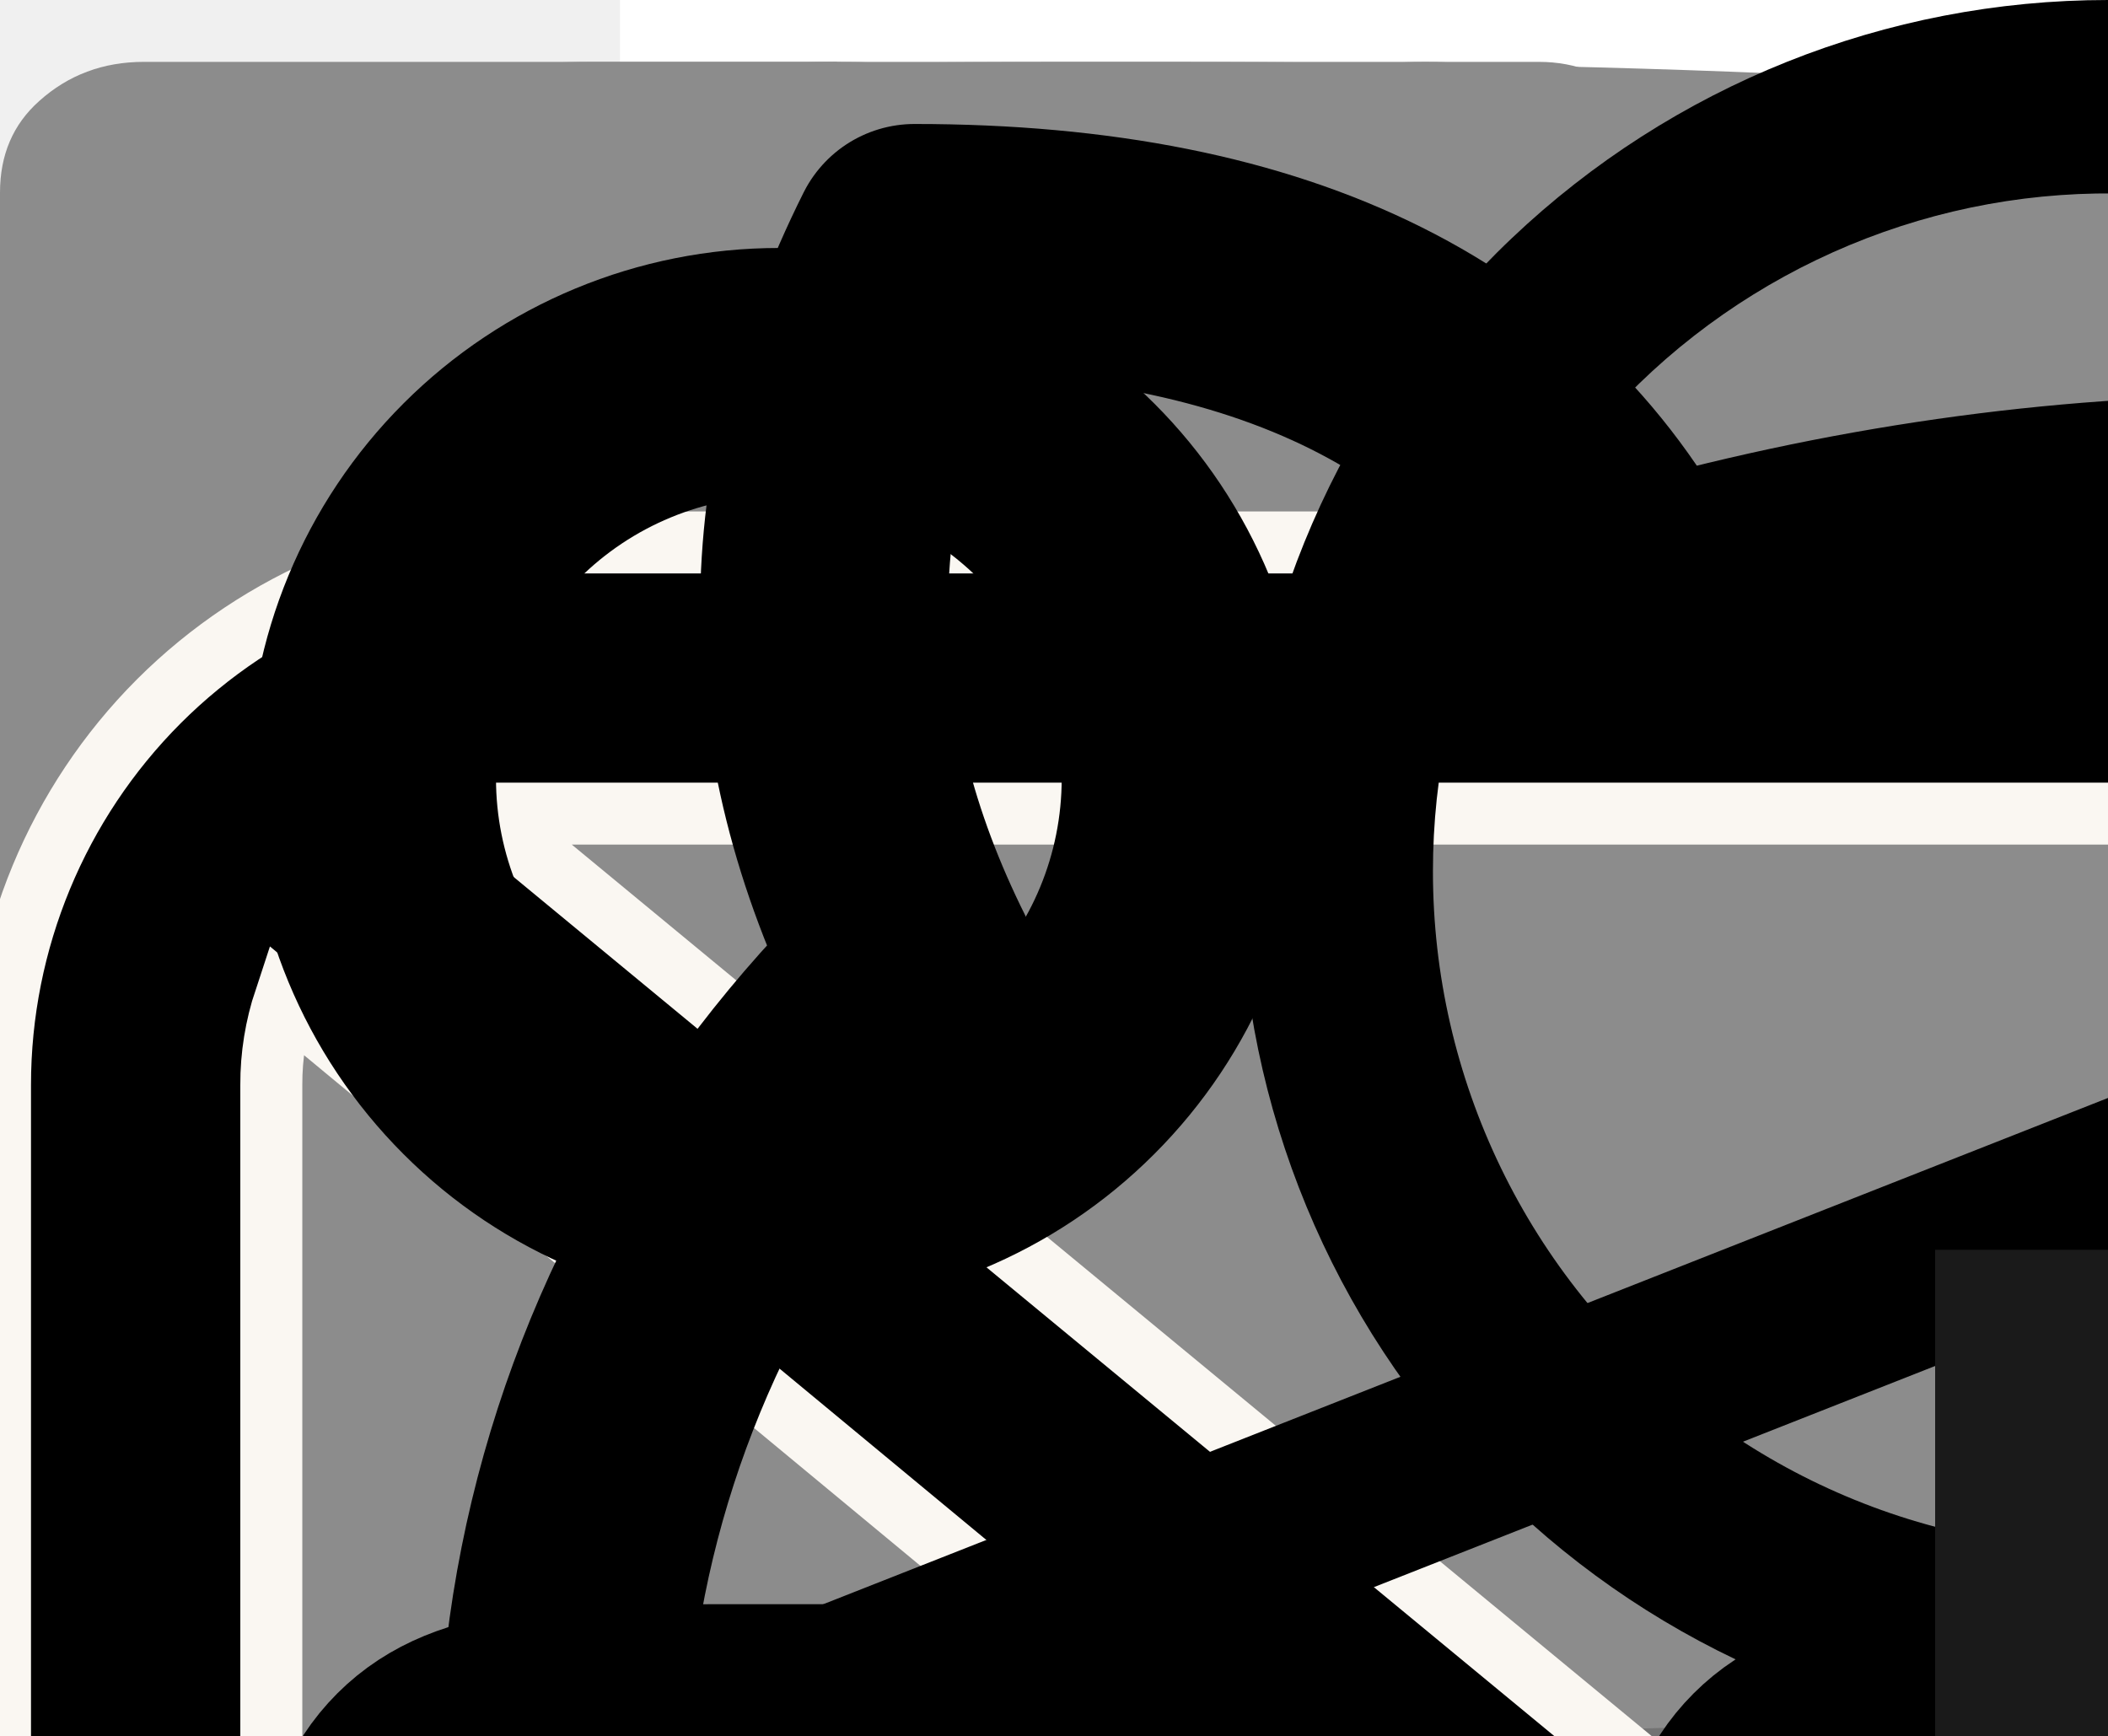
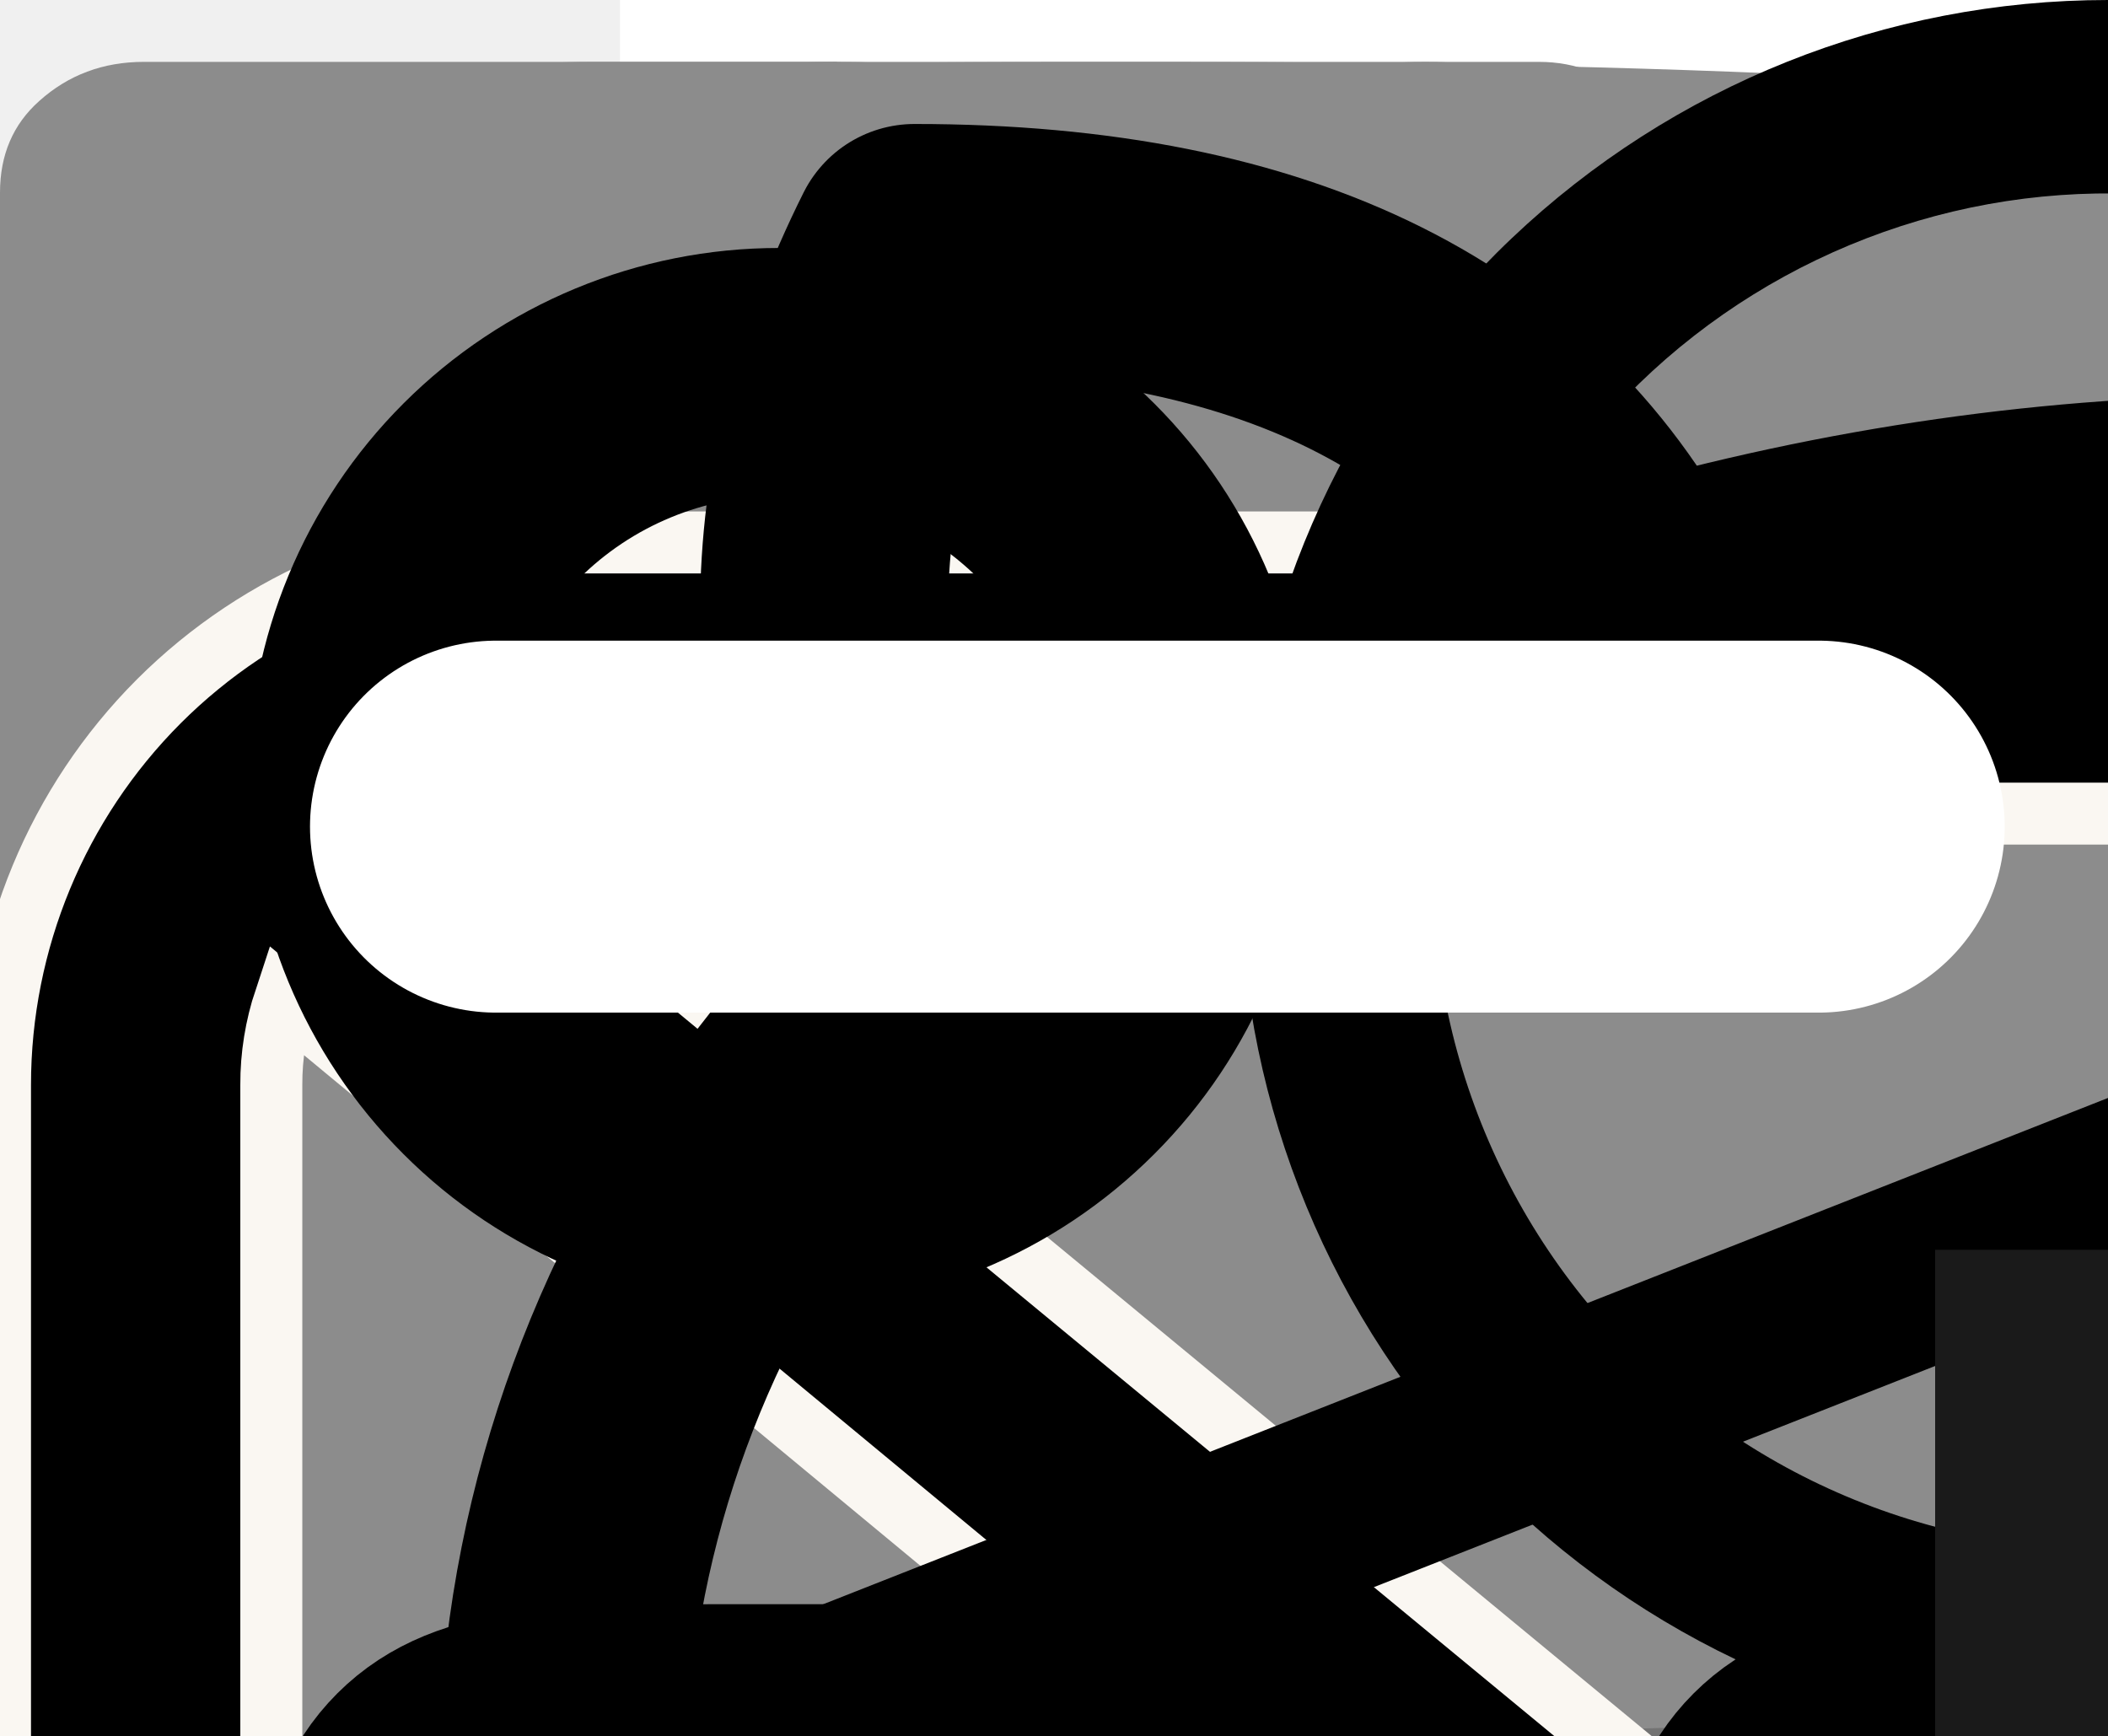
<svg xmlns="http://www.w3.org/2000/svg" width="17" height="14" viewBox="0 0 17 14" fill="none">
  <g id="">
    <path d="M13.338 36.54C16.326 36.54 18.798 35.784 20.754 34.272C22.722 32.76 24.09 30.726 24.858 28.17L21.042 27.144C20.526 28.956 19.626 30.378 18.342 31.41C17.058 32.442 15.39 32.958 13.338 32.958C11.502 32.958 9.966 32.544 8.73 31.716C7.506 30.888 6.582 29.73 5.958 28.242C5.346 26.754 5.046 25.02 5.058 23.04C5.07 21.06 5.382 19.326 5.994 17.838C6.606 16.35 7.524 15.192 8.748 14.364C9.972 13.536 11.502 13.122 13.338 13.122C15.39 13.122 17.058 13.638 18.342 14.67C19.626 15.702 20.526 17.124 21.042 18.936L24.858 17.91C24.09 15.354 22.722 13.32 20.754 11.808C18.798 10.296 16.326 9.54 13.338 9.54C10.746 9.54 8.538 10.11 6.714 11.25C4.89 12.39 3.492 13.974 2.52 16.002C1.56 18.018 1.08 20.364 1.08 23.04C1.08 25.716 1.56 28.068 2.52 30.096C3.492 32.112 4.89 33.69 6.714 34.83C8.538 35.97 10.746 36.54 13.338 36.54ZM27.359 36H31.175V25.884C31.175 24.348 31.397 23.124 31.841 22.212C32.297 21.288 32.897 20.622 33.641 20.214C34.385 19.806 35.207 19.602 36.107 19.602C37.139 19.602 37.979 19.812 38.627 20.232C39.275 20.652 39.773 21.204 40.121 21.888C40.469 22.572 40.703 23.316 40.823 24.12C40.955 24.912 41.021 25.686 41.021 26.442V36H44.837V25.2C44.837 24.6 44.783 23.904 44.675 23.112C44.567 22.32 44.363 21.51 44.063 20.682C43.763 19.854 43.325 19.092 42.749 18.396C42.185 17.688 41.447 17.118 40.535 16.686C39.623 16.254 38.495 16.038 37.151 16.038C35.747 16.038 34.499 16.29 33.407 16.794C32.327 17.298 31.433 17.994 30.725 18.882V10.08H27.359V36ZM48.085 36H51.883V26.19C51.883 25.05 52.063 23.994 52.423 23.022C52.783 22.05 53.419 21.27 54.331 20.682C54.979 20.262 55.693 20.016 56.473 19.944C57.253 19.872 57.955 19.92 58.579 20.088V16.56C57.703 16.392 56.773 16.398 55.789 16.578C54.817 16.758 53.965 17.118 53.233 17.658C52.513 18.138 51.913 18.804 51.433 19.656V16.56H48.085V36ZM60.927 13.374H64.689V9.72H60.927V13.374ZM60.927 36H64.689V16.56H60.927V36ZM76.088 36.522C78.549 36.522 80.475 35.976 81.867 34.884C83.27 33.792 83.972 32.286 83.972 30.366C83.972 29.358 83.763 28.506 83.343 27.81C82.934 27.114 82.251 26.514 81.29 26.01C80.331 25.494 79.034 25.026 77.403 24.606C75.879 24.222 74.727 23.892 73.947 23.616C73.178 23.328 72.656 23.04 72.38 22.752C72.105 22.452 71.966 22.086 71.966 21.654C71.966 20.91 72.32 20.328 73.028 19.908C73.737 19.476 74.66 19.284 75.8 19.332C76.989 19.38 77.954 19.68 78.698 20.232C79.442 20.772 79.88 21.504 80.013 22.428L83.865 21.726C83.648 19.998 82.802 18.618 81.326 17.586C79.85 16.542 77.996 16.02 75.764 16.02C73.484 16.02 71.654 16.554 70.275 17.622C68.894 18.678 68.204 20.088 68.204 21.852C68.204 22.8 68.409 23.61 68.817 24.282C69.237 24.942 69.933 25.518 70.904 26.01C71.888 26.502 73.215 26.97 74.882 27.414C76.406 27.822 77.54 28.164 78.284 28.44C79.028 28.716 79.514 29.01 79.743 29.322C79.983 29.622 80.103 30.018 80.103 30.51C80.103 31.35 79.766 32.01 79.094 32.49C78.434 32.97 77.516 33.21 76.341 33.21C75.044 33.21 73.959 32.922 73.082 32.346C72.219 31.77 71.666 30.972 71.427 29.952L67.575 30.546C67.91 32.442 68.823 33.912 70.311 34.956C71.799 36 73.725 36.522 76.088 36.522Z" fill="white" />
    <circle cx="91" cy="33" r="3" fill="#FFCF45" />
  </g>
  <g id="Black">
    <path d="M13.338 36.54C16.326 36.54 18.798 35.784 20.754 34.272C22.722 32.76 24.09 30.726 24.858 28.17L21.042 27.144C20.526 28.956 19.626 30.378 18.342 31.41C17.058 32.442 15.39 32.958 13.338 32.958C11.502 32.958 9.966 32.544 8.73 31.716C7.506 30.888 6.582 29.73 5.958 28.242C5.346 26.754 5.046 25.02 5.058 23.04C5.07 21.06 5.382 19.326 5.994 17.838C6.606 16.35 7.524 15.192 8.748 14.364C9.972 13.536 11.502 13.122 13.338 13.122C15.39 13.122 17.058 13.638 18.342 14.67C19.626 15.702 20.526 17.124 21.042 18.936L24.858 17.91C24.09 15.354 22.722 13.32 20.754 11.808C18.798 10.296 16.326 9.54 13.338 9.54C10.746 9.54 8.538 10.11 6.714 11.25C4.89 12.39 3.492 13.974 2.52 16.002C1.56 18.018 1.08 20.364 1.08 23.04C1.08 25.716 1.56 28.068 2.52 30.096C3.492 32.112 4.89 33.69 6.714 34.83C8.538 35.97 10.746 36.54 13.338 36.54ZM27.359 36H31.175V25.884C31.175 24.348 31.397 23.124 31.841 22.212C32.297 21.288 32.897 20.622 33.641 20.214C34.385 19.806 35.207 19.602 36.107 19.602C37.139 19.602 37.979 19.812 38.627 20.232C39.275 20.652 39.773 21.204 40.121 21.888C40.469 22.572 40.703 23.316 40.823 24.12C40.955 24.912 41.021 25.686 41.021 26.442V36H44.837V25.2C44.837 24.6 44.783 23.904 44.675 23.112C44.567 22.32 44.363 21.51 44.063 20.682C43.763 19.854 43.325 19.092 42.749 18.396C42.185 17.688 41.447 17.118 40.535 16.686C39.623 16.254 38.495 16.038 37.151 16.038C35.747 16.038 34.499 16.29 33.407 16.794C32.327 17.298 31.433 17.994 30.725 18.882V10.08H27.359V36ZM48.085 36H51.883V26.19C51.883 25.05 52.063 23.994 52.423 23.022C52.783 22.05 53.419 21.27 54.331 20.682C54.979 20.262 55.693 20.016 56.473 19.944C57.253 19.872 57.955 19.92 58.579 20.088V16.56C57.703 16.392 56.773 16.398 55.789 16.578C54.817 16.758 53.965 17.118 53.233 17.658C52.513 18.138 51.913 18.804 51.433 19.656V16.56H48.085V36ZM60.927 13.374H64.689V9.72H60.927V13.374ZM60.927 36H64.689V16.56H60.927V36ZM76.088 36.522C78.549 36.522 80.475 35.976 81.867 34.884C83.27 33.792 83.972 32.286 83.972 30.366C83.972 29.358 83.763 28.506 83.343 27.81C82.934 27.114 82.251 26.514 81.29 26.01C80.331 25.494 79.034 25.026 77.403 24.606C75.879 24.222 74.727 23.892 73.947 23.616C73.178 23.328 72.656 23.04 72.38 22.752C72.105 22.452 71.966 22.086 71.966 21.654C71.966 20.91 72.32 20.328 73.028 19.908C73.737 19.476 74.66 19.284 75.8 19.332C76.989 19.38 77.954 19.68 78.698 20.232C79.442 20.772 79.88 21.504 80.013 22.428L83.865 21.726C83.648 19.998 82.802 18.618 81.326 17.586C79.85 16.542 77.996 16.02 75.764 16.02C73.484 16.02 71.654 16.554 70.275 17.622C68.894 18.678 68.204 20.088 68.204 21.852C68.204 22.8 68.409 23.61 68.817 24.282C69.237 24.942 69.933 25.518 70.904 26.01C71.888 26.502 73.215 26.97 74.882 27.414C76.406 27.822 77.54 28.164 78.284 28.44C79.028 28.716 79.514 29.01 79.743 29.322C79.983 29.622 80.103 30.018 80.103 30.51C80.103 31.35 79.766 32.01 79.094 32.49C78.434 32.97 77.516 33.21 76.341 33.21C75.044 33.21 73.959 32.922 73.082 32.346C72.219 31.77 71.666 30.972 71.427 29.952L67.575 30.546C67.91 32.442 68.823 33.912 70.311 34.956C71.799 36 73.725 36.522 76.088 36.522Z" fill="#1A1A1A" />
    <circle cx="91" cy="33" r="3" fill="#FFCF45" />
  </g>
  <g id="burger-menu">
    <rect x="5" width="27" height="3" fill="white" />
    <rect y="9" width="32" height="3" fill="white" />
    <rect x="3" y="18" width="29" height="3" fill="white" />
  </g>
  <g id="buttonStrel">
    <path d="M6.064 8.189L9.189 5.064C9.313 4.947 9.375 4.801 9.375 4.625C9.375 4.449 9.313 4.303 9.189 4.186L6.064 1.061C5.947 0.937 5.801 0.875 5.625 0.875C5.449 0.875 5.303 0.937 5.186 1.061C5.062 1.178 5 1.324 5 1.5C5 1.676 5.062 1.822 5.186 1.939L7.236 4H1.25C1.074 4 0.924 4.062 0.801 4.186C0.684 4.303 0.625 4.449 0.625 4.625C0.625 4.801 0.684 4.951 0.801 5.074C0.924 5.191 1.074 5.25 1.25 5.25H7.236L5.186 7.311C5.12 7.369 5.072 7.438 5.039 7.516C5.013 7.594 5 7.672 5 7.75C5 7.828 5.013 7.906 5.039 7.984C5.072 8.062 5.12 8.131 5.186 8.189C5.303 8.313 5.449 8.375 5.625 8.375C5.801 8.375 5.947 8.313 6.064 8.189Z" fill="white" />
  </g>
  <g id="buttonStrelBlack">
    <path d="M6.064 8.189L9.189 5.064C9.313 4.947 9.375 4.801 9.375 4.625C9.375 4.449 9.313 4.303 9.189 4.186L6.064 1.061C5.947 0.937 5.801 0.875 5.625 0.875C5.449 0.875 5.303 0.937 5.186 1.061C5.062 1.178 5 1.324 5 1.5C5 1.676 5.062 1.822 5.186 1.939L7.236 4H1.25C1.074 4 0.924 4.062 0.801 4.186C0.684 4.303 0.625 4.449 0.625 4.625C0.625 4.801 0.684 4.951 0.801 5.074C0.924 5.191 1.074 5.25 1.25 5.25H7.236L5.186 7.311C5.12 7.369 5.072 7.438 5.039 7.516C5.013 7.594 5 7.672 5 7.75C5 7.828 5.013 7.906 5.039 7.984C5.072 8.062 5.12 8.131 5.186 8.189C5.303 8.313 5.449 8.375 5.625 8.375C5.801 8.375 5.947 8.313 6.064 8.189Z" fill="#111111" />
  </g>
  <g id="cosochki_1">
    <path d="M87.505 128.014C83.225 128.014 79.117 128.743 75.029 129.408C76.354 124.433 77.716 119.373 79.904 114.827C82.092 108.222 85.509 102.497 88.906 96.729C91.746 90.489 96.756 86.265 100.441 80.925C104.298 75.736 109.557 72.284 113.722 67.974C117.81 63.471 123.165 61.219 127.426 58.046C131.879 55.194 135.756 52.042 139.901 50.541L150.246 45.781L159.344 41.556L150.035 0L138.577 3.088C134.911 4.117 130.439 5.318 125.353 6.755C120.152 7.827 114.605 10.764 108.425 13.445C102.322 16.49 95.259 18.548 88.695 23.437C82.092 28.112 74.473 32.014 67.755 38.276C61.249 44.73 53.399 50.327 47.603 58.539C41.269 66.216 35.012 74.278 30.156 83.456C24.533 92.204 20.713 101.811 16.683 111.31C13.036 120.809 10.1 130.523 7.701 139.958C3.152 158.87 1.118 176.839 0.331 192.214C-0.322 207.61 0.062 220.411 0.868 229.675C1.156 234.049 1.693 238.295 2.077 241.232L2.557 244.835L3.056 244.706C6.47 262.522 14.328 278.893 25.722 291.927C37.116 304.961 51.58 314.125 67.441 318.359C83.302 322.592 99.912 321.723 115.349 315.85C130.786 309.978 144.419 299.343 154.672 285.175C164.925 271.007 171.378 253.886 173.286 235.792C175.193 217.698 172.476 199.371 165.449 182.93C158.423 166.489 147.374 152.606 133.58 142.888C119.786 133.17 103.812 128.013 87.505 128.014ZM298.626 128.014C294.346 128.014 290.239 128.743 286.151 129.408C287.475 124.433 288.838 119.373 291.026 114.827C293.214 108.222 296.63 102.497 300.027 96.729C302.868 90.489 307.877 86.265 311.562 80.925C315.42 75.736 320.679 72.284 324.844 67.974C328.932 63.471 334.287 61.219 338.547 58.046C343 55.194 346.877 52.042 351.023 50.541L361.368 45.781L370.465 41.556L361.157 0L349.698 3.088C346.033 4.117 341.561 5.318 336.475 6.755C331.273 7.827 325.727 10.764 319.547 13.445C313.462 16.511 306.38 18.548 299.816 23.459C293.214 28.133 285.594 32.036 278.877 38.297C272.37 44.751 264.521 50.348 258.724 58.539C252.391 66.216 246.134 74.278 241.278 83.456C235.654 92.204 231.835 101.811 227.805 111.31C224.158 120.809 221.221 130.523 218.822 139.958C214.274 158.87 212.239 176.839 211.452 192.214C210.8 207.61 211.184 220.411 211.99 229.675C212.278 234.049 212.815 238.295 213.199 241.232L213.679 244.835L214.178 244.706C217.591 262.522 225.45 278.893 236.844 291.927C248.238 304.961 262.702 314.125 278.563 318.359C294.424 322.592 311.033 321.723 326.47 315.85C341.907 309.978 355.541 299.343 365.794 285.175C376.047 271.007 382.5 253.886 384.407 235.792C386.314 217.698 383.598 199.371 376.571 182.93C369.544 166.489 358.495 152.606 344.702 142.888C330.908 133.17 314.934 128.013 298.626 128.014Z" fill="#CFCFCF" fill-opacity="0.2" />
  </g>
  <g id="cosochki_2">
    <path d="M297.495 192.986C301.775 192.986 305.883 192.257 309.971 191.592C308.646 196.567 307.284 201.627 305.096 206.173C302.908 212.778 299.491 218.503 296.094 224.271C293.254 230.511 288.244 234.735 284.559 240.075C280.702 245.264 275.443 248.716 271.278 253.026C267.19 257.529 261.835 259.781 257.574 262.954C253.121 265.806 249.244 268.958 245.099 270.459L234.754 275.219L225.656 279.444L234.965 321L246.423 317.912C250.089 316.883 254.561 315.682 259.647 314.245C264.848 313.173 270.395 310.236 276.575 307.555C282.678 304.51 289.741 302.452 296.305 297.563C302.908 292.888 310.527 288.986 317.245 282.724C323.751 276.27 331.601 270.674 337.397 262.461C343.731 254.784 349.988 246.722 354.844 237.544C360.467 228.796 364.287 219.189 368.317 209.69C371.964 200.191 374.9 190.477 377.299 181.042C381.848 162.13 383.882 144.161 384.669 128.786C385.322 113.39 384.938 100.589 384.132 91.325C383.844 86.951 383.307 82.705 382.923 79.767L382.443 76.165L381.944 76.294C378.53 58.478 370.672 42.107 359.278 29.073C347.884 16.039 333.42 6.875 317.559 2.641C301.698 -1.592 285.088 -0.723 269.651 5.15C254.214 11.022 240.581 21.657 230.328 35.825C220.075 49.993 213.622 67.114 211.714 85.208C209.807 103.302 212.524 121.629 219.551 138.07C226.577 154.511 237.626 168.394 251.42 178.112C265.214 187.83 281.188 192.987 297.495 192.986ZM86.374 192.986C90.654 192.986 94.761 192.257 98.849 191.592C97.525 196.567 96.162 201.627 93.974 206.173C91.786 212.778 88.37 218.503 84.973 224.271C82.132 230.511 77.123 234.735 73.438 240.075C69.58 245.264 64.321 248.716 60.156 253.026C56.068 257.529 50.713 259.781 46.453 262.954C42 265.806 38.123 268.958 33.977 270.459L23.632 275.219L14.535 279.444L23.843 321L35.301 317.912C38.967 316.883 43.439 315.682 48.525 314.245C53.727 313.173 59.273 310.236 65.454 307.555C71.538 304.489 78.62 302.452 85.184 297.541C91.786 292.867 99.406 288.964 106.123 282.703C112.63 276.249 120.479 270.652 126.276 262.461C132.609 254.784 138.866 246.722 143.722 237.544C149.346 228.796 153.165 219.189 157.195 209.69C160.842 200.191 163.779 190.477 166.178 181.042C170.726 162.13 172.761 144.161 173.548 128.786C174.2 113.39 173.816 100.589 173.01 91.325C172.722 86.951 172.185 82.705 171.801 79.767L171.321 76.165L170.822 76.294C167.409 58.478 159.55 42.107 148.156 29.073C136.762 16.039 122.298 6.875 106.437 2.641C90.576 -1.592 73.967 -0.723 58.53 5.15C43.093 11.022 29.459 21.657 19.206 35.825C8.953 49.993 2.5 67.114 0.593 85.208C-1.314 103.302 1.402 121.629 8.429 138.07C15.456 154.511 26.505 168.394 40.298 178.112C54.092 187.83 70.066 192.987 86.374 192.986Z" fill="#CFCFCF" fill-opacity="0.2" />
  </g>
  <g id="strel_1">
    <path d="M26.625 3.473L6.117 22.75L26.625 42.027L23.754 44.625L0.375 22.75L23.754 0.875L26.625 3.473Z" fill="#737373" />
  </g>
  <g id="strel_2">
    <path d="M0.375 3.473L3.246 0.875L26.625 22.75L3.246 44.625L0.375 42.027L20.883 22.75L0.375 3.473Z" fill="#737373" />
  </g>
  <g id="shar">
    <path d="M1.969 2.468C3.281 1.155 4.875 0.499 6.75 0.499C8.625 0.499 10.219 1.155 11.531 2.468C12.844 3.78 13.5 5.374 13.5 7.249C13.5 9.124 12.844 10.718 11.531 12.03C10.219 13.343 8.625 13.999 6.75 13.999C4.875 13.999 3.281 13.343 1.969 12.03C0.656 10.718 0 9.124 0 7.249C0 5.374 0.656 3.78 1.969 2.468ZM11.039 3.593C10.453 4.46 9.457 5.21 8.051 5.843C8.191 6.147 8.344 6.511 8.508 6.933C9.82 6.815 11.109 6.792 12.375 6.862C12.305 5.62 11.859 4.53 11.039 3.593ZM6.75 1.624C6.352 1.624 5.895 1.683 5.379 1.8C6.082 2.503 6.809 3.522 7.559 4.858C8.824 4.343 9.75 3.698 10.336 2.925C9.281 2.058 8.086 1.624 6.75 1.624ZM4.219 2.257C2.719 3.03 1.746 4.237 1.301 5.878H2.18C3.703 5.878 5.121 5.679 6.434 5.28C5.754 4.062 5.016 3.054 4.219 2.257ZM1.125 6.968V7.249C1.125 8.679 1.594 9.921 2.531 10.976C3.422 9.312 4.852 8.069 6.82 7.249C6.938 7.202 7.102 7.155 7.312 7.108C7.172 6.733 7.055 6.452 6.961 6.265C5.555 6.71 3.938 6.956 2.109 7.003C2.016 7.003 1.852 7.003 1.617 7.003C1.383 6.979 1.219 6.968 1.125 6.968ZM6.75 12.874C7.477 12.874 8.145 12.757 8.754 12.523C8.637 11.538 8.461 10.612 8.227 9.745C8.133 9.347 7.945 8.772 7.664 8.022C7.383 8.093 7.184 8.163 7.066 8.233C5.309 9.03 4.055 10.179 3.305 11.679C4.336 12.476 5.484 12.874 6.75 12.874ZM9.773 11.96C11.32 10.952 12.176 9.593 12.34 7.882C10.957 7.788 9.797 7.788 8.859 7.882C9.117 8.608 9.258 9.054 9.281 9.218C9.492 10.038 9.656 10.952 9.773 11.96Z" fill="#8C8C8C" />
  </g>
  <g id="facebook">
    <path d="M4.5 4.999H6.75L6.469 7.249H4.5V13.999H1.582V7.249H0V4.999H1.582V3.487C1.582 2.503 1.828 1.765 2.32 1.272C2.812 0.757 3.633 0.499 4.781 0.499H6.75V2.749H5.555C5.109 2.749 4.816 2.819 4.676 2.96C4.559 3.101 4.5 3.335 4.5 3.663V4.999Z" fill="#8C8C8C" />
  </g>
  <g id="linkid">
    <path d="M12.41 0.499C12.715 0.499 12.973 0.604 13.184 0.815C13.395 1.003 13.5 1.249 13.5 1.554V12.839C13.5 13.144 13.395 13.413 13.184 13.648C12.973 13.882 12.715 13.999 12.41 13.999H1.16C0.855 13.999 0.586 13.882 0.352 13.648C0.117 13.413 0 13.144 0 12.839V1.554C0 1.249 0.105 1.003 0.316 0.815C0.551 0.604 0.832 0.499 1.16 0.499H12.41ZM4.184 11.749V5.737H2.25V11.749H4.184ZM2.531 4.542C2.719 4.729 2.965 4.823 3.27 4.823C3.574 4.823 3.82 4.729 4.008 4.542C4.219 4.331 4.324 4.085 4.324 3.804C4.324 3.499 4.23 3.253 4.043 3.065C3.855 2.854 3.609 2.749 3.305 2.749C3 2.749 2.742 2.854 2.531 3.065C2.344 3.253 2.25 3.499 2.25 3.804C2.25 4.085 2.344 4.331 2.531 4.542ZM11.25 11.749V8.233C11.25 7.366 11.039 6.71 10.617 6.265C10.219 5.819 9.691 5.597 9.035 5.597C8.332 5.597 7.746 5.925 7.277 6.581V5.737H5.344V11.749H7.277V8.339C7.277 8.104 7.301 7.94 7.348 7.847C7.535 7.378 7.863 7.144 8.332 7.144C8.988 7.144 9.316 7.577 9.316 8.444V11.749H11.25Z" fill="#8C8C8C" />
  </g>
  <g id="youtube">
    <path d="M17.895 3.487C17.965 4.753 18 6.007 18 7.249C18 8.491 17.965 9.745 17.895 11.011C17.895 11.808 17.637 12.487 17.121 13.05C16.629 13.589 16.02 13.858 15.293 13.858C13.488 13.952 11.391 13.999 9 13.999C6.609 13.999 4.512 13.952 2.707 13.858C1.98 13.858 1.359 13.589 0.844 13.05C0.352 12.487 0.105 11.808 0.105 11.011C0.035 9.745 0 8.491 0 7.249C0 6.429 0.047 5.175 0.141 3.487C0.141 2.69 0.387 2.022 0.879 1.483C1.371 0.921 1.98 0.64 2.707 0.64C4.418 0.546 6.41 0.499 8.684 0.499H9H9.316C11.59 0.499 13.582 0.546 15.293 0.64C16.02 0.64 16.629 0.921 17.121 1.483C17.637 2.022 17.895 2.69 17.895 3.487ZM7.277 10.694L12.375 7.249L7.277 3.769V10.694Z" fill="#8C8C8C" />
  </g>
  <g id="twiter">
    <path d="M16.594 2.116C16.172 2.772 15.609 3.358 14.906 3.874V4.296C14.906 6.757 14.016 8.995 12.234 11.011C10.477 13.003 8.133 13.999 5.203 13.999C3.328 13.999 1.594 13.483 0 12.452C0.375 12.499 0.645 12.523 0.809 12.523C2.379 12.523 3.785 12.03 5.027 11.046C4.301 11.023 3.645 10.8 3.059 10.378C2.473 9.933 2.074 9.37 1.863 8.69C2.145 8.737 2.355 8.761 2.496 8.761C2.73 8.761 3.035 8.714 3.41 8.62C2.637 8.456 1.98 8.069 1.441 7.46C0.926 6.827 0.668 6.101 0.668 5.28V5.245C1.184 5.526 1.699 5.667 2.215 5.667C1.207 5.011 0.703 4.062 0.703 2.819C0.703 2.233 0.855 1.671 1.16 1.132C2.965 3.358 5.297 4.542 8.156 4.683C8.109 4.519 8.086 4.261 8.086 3.909C8.086 2.948 8.414 2.14 9.07 1.483C9.727 0.827 10.535 0.499 11.496 0.499C12.457 0.499 13.277 0.862 13.957 1.589C14.66 1.472 15.387 1.19 16.137 0.745C15.902 1.565 15.398 2.198 14.625 2.644C15.352 2.573 16.008 2.397 16.594 2.116Z" fill="#8C8C8C" />
  </g>
  <g id="logo">
    <path d="M10.242 36.54C8.43 36.54 6.864 36.09 5.544 35.19C4.236 34.29 3.222 33.066 2.502 31.518C1.794 29.958 1.44 28.206 1.44 26.262C1.44 24.306 1.8 22.56 2.52 21.024C3.24 19.476 4.26 18.258 5.58 17.37C6.912 16.47 8.49 16.02 10.314 16.02C12.15 16.02 13.692 16.47 14.94 17.37C16.2 18.258 17.148 19.476 17.784 21.024C18.432 22.572 18.756 24.318 18.756 26.262C18.756 28.206 18.432 29.952 17.784 31.5C17.136 33.048 16.182 34.278 14.922 35.19C13.662 36.09 12.102 36.54 10.242 36.54ZM10.764 33.138C12 33.138 13.008 32.844 13.788 32.256C14.568 31.668 15.138 30.858 15.498 29.826C15.858 28.794 16.038 27.606 16.038 26.262C16.038 24.918 15.852 23.73 15.48 22.698C15.12 21.666 14.556 20.862 13.788 20.286C13.032 19.71 12.066 19.422 10.89 19.422C9.642 19.422 8.616 19.728 7.812 20.34C7.008 20.952 6.408 21.774 6.012 22.806C5.628 23.838 5.436 24.99 5.436 26.262C5.436 27.546 5.628 28.71 6.012 29.754C6.408 30.786 6.996 31.608 7.776 32.22C8.568 32.832 9.564 33.138 10.764 33.138ZM16.038 36V22.014H15.606V10.08H19.386V36H16.038ZM28.472 36.54C27.032 36.54 25.826 36.276 24.854 35.748C23.882 35.208 23.144 34.5 22.64 33.624C22.148 32.736 21.902 31.764 21.902 30.708C21.902 29.724 22.076 28.86 22.424 28.116C22.772 27.372 23.288 26.742 23.972 26.226C24.656 25.698 25.496 25.272 26.492 24.948C27.356 24.696 28.334 24.474 29.426 24.282C30.518 24.09 31.664 23.91 32.864 23.742C34.076 23.574 35.276 23.406 36.464 23.238L35.096 23.994C35.12 22.47 34.796 21.342 34.124 20.61C33.464 19.866 32.324 19.494 30.704 19.494C29.684 19.494 28.748 19.734 27.896 20.214C27.044 20.682 26.45 21.462 26.114 22.554L22.604 21.474C23.084 19.806 23.996 18.48 25.34 17.496C26.696 16.512 28.496 16.02 30.74 16.02C32.48 16.02 33.992 16.32 35.276 16.92C36.572 17.508 37.52 18.444 38.12 19.728C38.432 20.364 38.624 21.036 38.696 21.744C38.768 22.452 38.804 23.214 38.804 24.03V36H35.474V31.554L36.122 32.13C35.318 33.618 34.292 34.728 33.044 35.46C31.808 36.18 30.284 36.54 28.472 36.54ZM29.138 33.462C30.206 33.462 31.124 33.276 31.892 32.904C32.66 32.52 33.278 32.034 33.746 31.446C34.214 30.858 34.52 30.246 34.664 29.61C34.868 29.034 34.982 28.386 35.006 27.666C35.042 26.946 35.06 26.37 35.06 25.938L36.284 26.388C35.096 26.568 34.016 26.73 33.044 26.874C32.072 27.018 31.19 27.162 30.398 27.306C29.618 27.438 28.922 27.6 28.31 27.792C27.794 27.972 27.332 28.188 26.924 28.44C26.528 28.692 26.21 28.998 25.97 29.358C25.742 29.718 25.628 30.156 25.628 30.672C25.628 31.176 25.754 31.644 26.006 32.076C26.258 32.496 26.642 32.832 27.158 33.084C27.674 33.336 28.334 33.462 29.138 33.462ZM47.528 36.54C46.088 36.54 44.882 36.276 43.91 35.748C42.938 35.208 42.2 34.5 41.696 33.624C41.204 32.736 40.958 31.764 40.958 30.708C40.958 29.724 41.132 28.86 41.48 28.116C41.828 27.372 42.344 26.742 43.028 26.226C43.712 25.698 44.552 25.272 45.548 24.948C46.412 24.696 47.39 24.474 48.482 24.282C49.574 24.09 50.72 23.91 51.92 23.742C53.132 23.574 54.332 23.406 55.52 23.238L54.152 23.994C54.176 22.47 53.852 21.342 53.18 20.61C52.52 19.866 51.38 19.494 49.76 19.494C48.74 19.494 47.804 19.734 46.952 20.214C46.1 20.682 45.506 21.462 45.17 22.554L41.66 21.474C42.14 19.806 43.052 18.48 44.396 17.496C45.752 16.512 47.552 16.02 49.796 16.02C51.536 16.02 53.048 16.32 54.332 16.92C55.628 17.508 56.576 18.444 57.176 19.728C57.488 20.364 57.68 21.036 57.752 21.744C57.824 22.452 57.86 23.214 57.86 24.03V36H54.53V31.554L55.178 32.13C54.374 33.618 53.348 34.728 52.1 35.46C50.864 36.18 49.34 36.54 47.528 36.54ZM48.194 33.462C49.262 33.462 50.18 33.276 50.948 32.904C51.716 32.52 52.334 32.034 52.802 31.446C53.27 30.858 53.576 30.246 53.72 29.61C53.924 29.034 54.038 28.386 54.062 27.666C54.098 26.946 54.116 26.37 54.116 25.938L55.34 26.388C54.152 26.568 53.072 26.73 52.1 26.874C51.128 27.018 50.246 27.162 49.454 27.306C48.674 27.438 47.978 27.6 47.366 27.792C46.85 27.972 46.388 28.188 45.98 28.44C45.584 28.692 45.266 28.998 45.026 29.358C44.798 29.718 44.684 30.156 44.684 30.672C44.684 31.176 44.81 31.644 45.062 32.076C45.314 32.496 45.698 32.832 46.214 33.084C46.73 33.336 47.39 33.462 48.194 33.462ZM61.094 36V16.56H64.442V21.276L63.974 20.664C64.215 20.04 64.526 19.47 64.91 18.954C65.294 18.426 65.739 17.994 66.243 17.658C66.734 17.298 67.281 17.022 67.88 16.83C68.493 16.626 69.117 16.506 69.752 16.47C70.388 16.422 71.001 16.452 71.588 16.56V20.088C70.953 19.92 70.245 19.872 69.465 19.944C68.697 20.016 67.989 20.262 67.341 20.682C66.728 21.078 66.243 21.558 65.882 22.122C65.534 22.686 65.282 23.316 65.126 24.012C64.971 24.696 64.892 25.422 64.892 26.19V36H61.094ZM73.576 36V16.56H76.924V21.276L76.456 20.664C76.696 20.04 77.008 19.47 77.392 18.954C77.776 18.426 78.22 17.994 78.724 17.658C79.216 17.298 79.762 17.022 80.362 16.83C80.974 16.626 81.598 16.506 82.234 16.47C82.87 16.422 83.482 16.452 84.07 16.56V20.088C83.434 19.92 82.726 19.872 81.946 19.944C81.178 20.016 80.47 20.262 79.822 20.682C79.21 21.078 78.724 21.558 78.364 22.122C78.016 22.686 77.764 23.316 77.608 24.012C77.452 24.696 77.374 25.422 77.374 26.19V36H73.576ZM88.194 44.64L91.956 34.398L92.01 37.422L83.532 16.56H87.456L93.792 32.67H92.64L98.688 16.56H102.504L91.776 44.64H88.194ZM117.085 36.522C114.721 36.522 112.795 36 111.307 34.956C109.819 33.912 108.907 32.442 108.571 30.546L112.423 29.952C112.663 30.96 113.215 31.758 114.079 32.346C114.955 32.922 116.041 33.21 117.337 33.21C118.513 33.21 119.431 32.97 120.091 32.49C120.763 32.01 121.099 31.35 121.099 30.51C121.099 30.018 120.979 29.622 120.739 29.322C120.511 29.01 120.025 28.716 119.281 28.44C118.537 28.164 117.403 27.822 115.879 27.414C114.211 26.982 112.885 26.52 111.901 26.028C110.929 25.524 110.233 24.942 109.813 24.282C109.405 23.61 109.201 22.8 109.201 21.852C109.201 20.676 109.513 19.65 110.137 18.774C110.761 17.898 111.637 17.22 112.765 16.74C113.905 16.26 115.237 16.02 116.761 16.02C118.249 16.02 119.575 16.254 120.739 16.722C121.903 17.19 122.845 17.856 123.565 18.72C124.285 19.572 124.717 20.574 124.861 21.726L121.009 22.428C120.877 21.492 120.439 20.754 119.695 20.214C118.951 19.674 117.985 19.38 116.797 19.332C115.657 19.284 114.733 19.476 114.025 19.908C113.317 20.328 112.963 20.91 112.963 21.654C112.963 22.086 113.095 22.452 113.359 22.752C113.635 23.052 114.163 23.34 114.943 23.616C115.723 23.892 116.875 24.222 118.399 24.606C120.031 25.026 121.327 25.494 122.287 26.01C123.247 26.514 123.931 27.12 124.339 27.828C124.759 28.524 124.969 29.37 124.969 30.366C124.969 32.286 124.267 33.792 122.863 34.884C121.471 35.976 119.545 36.522 117.085 36.522Z" fill="white" />
    <circle cx="103" cy="33" r="3" fill="#FFCF45" />
  </g>
  <g id="email">
    <path fill-rule="evenodd" clip-rule="evenodd" d="M32.703 8.059L18.893 19.495C18.501 19.82 18.007 19.998 17.498 19.998C16.988 19.998 16.495 19.82 16.102 19.495L2.299 8.059C2.225 8.282 2.187 8.515 2.188 8.75V26.25C2.188 26.83 2.418 27.387 2.828 27.797C3.238 28.207 3.795 28.438 4.375 28.438H30.625C31.205 28.438 31.762 28.207 32.172 27.797C32.582 27.387 32.812 26.83 32.812 26.25V8.75C32.813 8.515 32.776 8.282 32.703 8.059ZM4.375 4.375H30.625C31.785 4.375 32.898 4.836 33.719 5.656C34.539 6.477 35 7.59 35 8.75V26.25C35 27.41 34.539 28.523 33.719 29.344C32.898 30.164 31.785 30.625 30.625 30.625H4.375C3.215 30.625 2.102 30.164 1.281 29.344C0.461 28.523 0 27.41 0 26.25V8.75C0 7.59 0.461 6.477 1.281 5.656C2.102 4.836 3.215 4.375 4.375 4.375ZM3.916 6.562L16.113 16.632C16.504 16.954 16.994 17.131 17.501 17.133C18.008 17.134 18.499 16.959 18.891 16.638L31.211 6.562H3.916Z" fill="black" stroke="#FAF7F2" stroke-width="0.5" />
  </g>
  <g id="location">
    <path d="M17.778 14.02C19.556 13.82 21.19 12.944 22.345 11.572C23.5 10.199 24.089 8.435 23.989 6.64C23.89 4.846 23.11 3.158 21.81 1.923C20.51 0.688 18.789 0 17 0C15.211 0 13.49 0.688 12.19 1.923C10.89 3.158 10.11 4.846 10.011 6.64C9.911 8.435 10.499 10.199 11.655 11.572C12.81 12.944 14.444 13.82 16.222 14.02V24.219C16.222 24.426 16.304 24.625 16.45 24.771C16.596 24.918 16.794 25 17 25C17.206 25 17.404 24.918 17.55 24.771C17.696 24.625 17.778 24.426 17.778 24.219V14.02ZM11.556 7.03C11.555 6.246 11.723 5.471 12.047 4.757C12.372 4.044 12.845 3.409 13.435 2.895C14.025 2.382 14.719 2.002 15.468 1.781C16.217 1.56 17.005 1.504 17.778 1.616C17.786 2.104 17.908 2.584 18.134 3.017C18.36 3.449 18.684 3.822 19.08 4.106C19.476 4.39 19.932 4.577 20.413 4.652C20.893 4.726 21.384 4.687 21.847 4.536C22.222 5.273 22.426 6.085 22.443 6.912C22.461 7.738 22.291 8.559 21.947 9.31C21.604 10.062 21.095 10.725 20.459 11.25C19.823 11.776 19.077 12.15 18.277 12.344C17.476 12.537 16.643 12.547 15.838 12.37C15.034 12.194 14.28 11.836 13.633 11.325C12.986 10.813 12.463 10.161 12.103 9.417C11.743 8.673 11.556 7.857 11.556 7.03ZM20.808 3.122C20.406 2.727 19.946 2.396 19.444 2.143C19.554 2.42 19.741 2.659 19.983 2.833C20.225 3.006 20.511 3.107 20.808 3.122Z" fill="black" />
    <path d="M14.158 23.67C14.188 23.874 14.131 24.081 13.998 24.245C13.864 24.41 13.667 24.518 13.448 24.547C9.1 25.111 4.945 26.588 1.298 28.868C1.115 28.983 0.889 29.025 0.672 28.985C0.455 28.945 0.264 28.826 0.141 28.655C0.018 28.483 -0.027 28.273 0.016 28.071C0.059 27.868 0.186 27.69 0.37 27.575C4.227 25.165 8.621 23.603 13.22 23.007C13.438 22.98 13.66 23.034 13.835 23.158C14.011 23.282 14.127 23.466 14.158 23.67ZM20.841 23.67C20.872 23.466 20.988 23.281 21.164 23.157C21.34 23.033 21.562 22.979 21.781 23.007C26.38 23.603 30.773 25.165 34.63 27.575C34.721 27.632 34.8 27.705 34.86 27.79C34.921 27.875 34.963 27.97 34.984 28.07C35.005 28.171 35.005 28.274 34.984 28.374C34.962 28.474 34.92 28.569 34.859 28.654C34.798 28.739 34.72 28.811 34.629 28.868C34.537 28.925 34.435 28.964 34.328 28.984C34.22 29.004 34.11 29.003 34.002 28.983C33.895 28.963 33.793 28.924 33.702 28.867C30.055 26.587 25.901 25.11 21.553 24.547C21.444 24.533 21.34 24.499 21.245 24.447C21.151 24.396 21.068 24.327 21.002 24.246C20.936 24.164 20.888 24.072 20.86 23.973C20.832 23.874 20.826 23.771 20.841 23.67Z" fill="black" />
  </g>
  <g id="linkedin">
    <path d="M6.646 13.938H5.917C4.541 13.938 3.855 13.938 3.427 14.365C3 14.792 3 15.479 3 16.854V29.25C3 30.625 3 31.312 3.427 31.739C3.855 32.167 4.541 32.167 5.917 32.167H6.646C8.021 32.167 8.708 32.167 9.135 31.739C9.562 31.312 9.562 30.625 9.562 29.25V16.854C9.562 15.479 9.562 14.792 9.135 14.365C8.708 13.938 8.021 13.938 6.646 13.938ZM9.562 6.281C9.562 7.151 9.217 7.986 8.601 8.601C7.986 9.217 7.151 9.562 6.281 9.562C5.411 9.562 4.576 9.217 3.961 8.601C3.346 7.986 3 7.151 3 6.281C3 5.411 3.346 4.576 3.961 3.961C4.576 3.346 5.411 3 6.281 3C7.151 3 7.986 3.346 8.601 3.961C9.217 4.576 9.562 5.411 9.562 6.281Z" stroke="black" stroke-width="2" />
    <path d="M18.059 13.938H16.854C15.479 13.938 14.792 13.938 14.365 14.365C13.938 14.792 13.938 15.479 13.938 16.854V29.25C13.938 30.625 13.938 31.312 14.365 31.739C14.792 32.167 15.479 32.167 16.854 32.167H17.583C18.959 32.167 19.645 32.167 20.073 31.739C20.5 31.312 20.5 30.625 20.5 29.25V24.146C20.5 21.729 21.27 19.771 23.545 19.771C24.683 19.771 25.604 20.751 25.604 21.958V28.521C25.604 29.896 25.604 30.583 26.032 31.01C26.459 31.438 27.146 31.438 28.521 31.438H29.248C30.622 31.438 31.311 31.438 31.738 31.01C32.164 30.583 32.165 29.896 32.165 28.522L32.167 20.5C32.167 16.875 28.719 13.938 25.308 13.938C23.366 13.938 21.633 14.888 20.5 16.377C20.5 15.459 20.5 14.999 20.3 14.658C20.174 14.442 19.994 14.262 19.778 14.136C19.437 13.936 18.977 13.936 18.059 13.936V13.938Z" stroke="black" stroke-width="2" stroke-linejoin="round" />
  </g>
  <g id="github">
    <path d="M13.208 32.625V28.25M13.208 28.25C13.208 26.306 13.694 24.847 14.667 23.875C12.672 23.861 10.725 23.306 9.067 22.276C7.409 21.247 6.112 19.789 5.336 18.082C4.561 16.376 4.34 14.496 4.703 12.674C5.065 10.853 5.994 9.17 7.375 7.833C6.403 5.889 6.403 3.944 7.375 2C10.292 2 12.236 2.972 13.208 4.917C16.611 3.944 20.014 3.944 23.417 4.917C24.389 2.972 26.333 2 29.25 2C30.222 3.944 30.222 5.889 29.25 7.833C30.631 9.17 31.56 10.853 31.922 12.674C32.285 14.496 32.065 16.376 31.289 18.082C30.513 19.789 29.216 21.247 27.558 22.276C25.9 23.306 23.953 23.861 21.958 23.875C22.931 24.847 23.417 26.306 23.417 28.25V32.625M13.208 28.25C7.375 29.708 7.375 25.333 3 23.875" stroke="black" stroke-width="2" stroke-linecap="round" stroke-linejoin="round" />
  </g>
  <g id="telegram">
    <path d="M34.174 3C35.252 3 36.066 3.967 35.631 5.764L30.351 31.186C29.983 32.994 28.913 33.429 27.438 32.588L14.845 23.086C14.796 23.05 14.756 23.003 14.729 22.948C14.701 22.894 14.687 22.833 14.687 22.772C14.687 22.71 14.701 22.65 14.729 22.595C14.756 22.541 14.796 22.494 14.845 22.458L29.386 9.041C30.049 8.442 29.244 8.152 28.374 8.693L10.124 20.457C10.069 20.494 10.006 20.517 9.94 20.526C9.875 20.534 9.808 20.527 9.745 20.505L1.997 18.002C0.275 17.489 0.275 16.281 2.385 15.421L33.388 3.203C33.635 3.083 33.901 3.014 34.174 3Z" stroke="black" stroke-width="1.5" stroke-linecap="round" stroke-linejoin="round" />
  </g>
  <g id="logoDark">
    <path d="M10.242 36.54C8.43 36.54 6.864 36.09 5.544 35.19C4.236 34.29 3.222 33.066 2.502 31.518C1.794 29.958 1.44 28.206 1.44 26.262C1.44 24.306 1.8 22.56 2.52 21.024C3.24 19.476 4.26 18.258 5.58 17.37C6.912 16.47 8.49 16.02 10.314 16.02C12.15 16.02 13.692 16.47 14.94 17.37C16.2 18.258 17.148 19.476 17.784 21.024C18.432 22.572 18.756 24.318 18.756 26.262C18.756 28.206 18.432 29.952 17.784 31.5C17.136 33.048 16.182 34.278 14.922 35.19C13.662 36.09 12.102 36.54 10.242 36.54ZM10.764 33.138C12 33.138 13.008 32.844 13.788 32.256C14.568 31.668 15.138 30.858 15.498 29.826C15.858 28.794 16.038 27.606 16.038 26.262C16.038 24.918 15.852 23.73 15.48 22.698C15.12 21.666 14.556 20.862 13.788 20.286C13.032 19.71 12.066 19.422 10.89 19.422C9.642 19.422 8.616 19.728 7.812 20.34C7.008 20.952 6.408 21.774 6.012 22.806C5.628 23.838 5.436 24.99 5.436 26.262C5.436 27.546 5.628 28.71 6.012 29.754C6.408 30.786 6.996 31.608 7.776 32.22C8.568 32.832 9.564 33.138 10.764 33.138ZM16.038 36V22.014H15.606V10.08H19.386V36H16.038ZM28.472 36.54C27.032 36.54 25.826 36.276 24.854 35.748C23.882 35.208 23.144 34.5 22.64 33.624C22.148 32.736 21.902 31.764 21.902 30.708C21.902 29.724 22.076 28.86 22.424 28.116C22.772 27.372 23.288 26.742 23.972 26.226C24.656 25.698 25.496 25.272 26.492 24.948C27.356 24.696 28.334 24.474 29.426 24.282C30.518 24.09 31.664 23.91 32.864 23.742C34.076 23.574 35.276 23.406 36.464 23.238L35.096 23.994C35.12 22.47 34.796 21.342 34.124 20.61C33.464 19.866 32.324 19.494 30.704 19.494C29.684 19.494 28.748 19.734 27.896 20.214C27.044 20.682 26.45 21.462 26.114 22.554L22.604 21.474C23.084 19.806 23.996 18.48 25.34 17.496C26.696 16.512 28.496 16.02 30.74 16.02C32.48 16.02 33.992 16.32 35.276 16.92C36.572 17.508 37.52 18.444 38.12 19.728C38.432 20.364 38.624 21.036 38.696 21.744C38.768 22.452 38.804 23.214 38.804 24.03V36H35.474V31.554L36.122 32.13C35.318 33.618 34.292 34.728 33.044 35.46C31.808 36.18 30.284 36.54 28.472 36.54ZM29.138 33.462C30.206 33.462 31.124 33.276 31.892 32.904C32.66 32.52 33.278 32.034 33.746 31.446C34.214 30.858 34.52 30.246 34.664 29.61C34.868 29.034 34.982 28.386 35.006 27.666C35.042 26.946 35.06 26.37 35.06 25.938L36.284 26.388C35.096 26.568 34.016 26.73 33.044 26.874C32.072 27.018 31.19 27.162 30.398 27.306C29.618 27.438 28.922 27.6 28.31 27.792C27.794 27.972 27.332 28.188 26.924 28.44C26.528 28.692 26.21 28.998 25.97 29.358C25.742 29.718 25.628 30.156 25.628 30.672C25.628 31.176 25.754 31.644 26.006 32.076C26.258 32.496 26.642 32.832 27.158 33.084C27.674 33.336 28.334 33.462 29.138 33.462ZM47.528 36.54C46.088 36.54 44.882 36.276 43.91 35.748C42.938 35.208 42.2 34.5 41.696 33.624C41.204 32.736 40.958 31.764 40.958 30.708C40.958 29.724 41.132 28.86 41.48 28.116C41.828 27.372 42.344 26.742 43.028 26.226C43.712 25.698 44.552 25.272 45.548 24.948C46.412 24.696 47.39 24.474 48.482 24.282C49.574 24.09 50.72 23.91 51.92 23.742C53.132 23.574 54.332 23.406 55.52 23.238L54.152 23.994C54.176 22.47 53.852 21.342 53.18 20.61C52.52 19.866 51.38 19.494 49.76 19.494C48.74 19.494 47.804 19.734 46.952 20.214C46.1 20.682 45.506 21.462 45.17 22.554L41.66 21.474C42.14 19.806 43.052 18.48 44.396 17.496C45.752 16.512 47.552 16.02 49.796 16.02C51.536 16.02 53.048 16.32 54.332 16.92C55.628 17.508 56.576 18.444 57.176 19.728C57.488 20.364 57.68 21.036 57.752 21.744C57.824 22.452 57.86 23.214 57.86 24.03V36H54.53V31.554L55.178 32.13C54.374 33.618 53.348 34.728 52.1 35.46C50.864 36.18 49.34 36.54 47.528 36.54ZM48.194 33.462C49.262 33.462 50.18 33.276 50.948 32.904C51.716 32.52 52.334 32.034 52.802 31.446C53.27 30.858 53.576 30.246 53.72 29.61C53.924 29.034 54.038 28.386 54.062 27.666C54.098 26.946 54.116 26.37 54.116 25.938L55.34 26.388C54.152 26.568 53.072 26.73 52.1 26.874C51.128 27.018 50.246 27.162 49.454 27.306C48.674 27.438 47.978 27.6 47.366 27.792C46.85 27.972 46.388 28.188 45.98 28.44C45.584 28.692 45.266 28.998 45.026 29.358C44.798 29.718 44.684 30.156 44.684 30.672C44.684 31.176 44.81 31.644 45.062 32.076C45.314 32.496 45.698 32.832 46.214 33.084C46.73 33.336 47.39 33.462 48.194 33.462ZM61.094 36V16.56H64.442V21.276L63.974 20.664C64.215 20.04 64.526 19.47 64.91 18.954C65.294 18.426 65.739 17.994 66.243 17.658C66.734 17.298 67.281 17.022 67.88 16.83C68.493 16.626 69.117 16.506 69.752 16.47C70.388 16.422 71.001 16.452 71.588 16.56V20.088C70.953 19.92 70.245 19.872 69.465 19.944C68.697 20.016 67.989 20.262 67.341 20.682C66.728 21.078 66.243 21.558 65.882 22.122C65.534 22.686 65.282 23.316 65.126 24.012C64.971 24.696 64.892 25.422 64.892 26.19V36H61.094ZM73.576 36V16.56H76.924V21.276L76.456 20.664C76.696 20.04 77.008 19.47 77.392 18.954C77.776 18.426 78.22 17.994 78.724 17.658C79.216 17.298 79.762 17.022 80.362 16.83C80.974 16.626 81.598 16.506 82.234 16.47C82.87 16.422 83.482 16.452 84.07 16.56V20.088C83.434 19.92 82.726 19.872 81.946 19.944C81.178 20.016 80.47 20.262 79.822 20.682C79.21 21.078 78.724 21.558 78.364 22.122C78.016 22.686 77.764 23.316 77.608 24.012C77.452 24.696 77.374 25.422 77.374 26.19V36H73.576ZM88.194 44.64L91.956 34.398L92.01 37.422L83.532 16.56H87.456L93.792 32.67H92.64L98.688 16.56H102.504L91.776 44.64H88.194ZM117.085 36.522C114.721 36.522 112.795 36 111.307 34.956C109.819 33.912 108.907 32.442 108.571 30.546L112.423 29.952C112.663 30.96 113.215 31.758 114.079 32.346C114.955 32.922 116.041 33.21 117.337 33.21C118.513 33.21 119.431 32.97 120.091 32.49C120.763 32.01 121.099 31.35 121.099 30.51C121.099 30.018 120.979 29.622 120.739 29.322C120.511 29.01 120.025 28.716 119.281 28.44C118.537 28.164 117.403 27.822 115.879 27.414C114.211 26.982 112.885 26.52 111.901 26.028C110.929 25.524 110.233 24.942 109.813 24.282C109.405 23.61 109.201 22.8 109.201 21.852C109.201 20.676 109.513 19.65 110.137 18.774C110.761 17.898 111.637 17.22 112.765 16.74C113.905 16.26 115.237 16.02 116.761 16.02C118.249 16.02 119.575 16.254 120.739 16.722C121.903 17.19 122.845 17.856 123.565 18.72C124.285 19.572 124.717 20.574 124.861 21.726L121.009 22.428C120.877 21.492 120.439 20.754 119.695 20.214C118.951 19.674 117.985 19.38 116.797 19.332C115.657 19.284 114.733 19.476 114.025 19.908C113.317 20.328 112.963 20.91 112.963 21.654C112.963 22.086 113.095 22.452 113.359 22.752C113.635 23.052 114.163 23.34 114.943 23.616C115.723 23.892 116.875 24.222 118.399 24.606C120.031 25.026 121.327 25.494 122.287 26.01C123.247 26.514 123.931 27.12 124.339 27.828C124.759 28.524 124.969 29.37 124.969 30.366C124.969 32.286 124.267 33.792 122.863 34.884C121.471 35.976 119.545 36.522 117.085 36.522Z" fill="#1A1A1A" />
    <circle cx="103" cy="34" r="3" fill="#FFCF45" />
  </g>
+   <g id="menu">
+     <path d="M4 6.667H14.667M4 16H21.333M4 25.333H28" stroke="white" stroke-width="3" stroke-linecap="round" stroke-linejoin="round" />
+   </g>
</svg>
